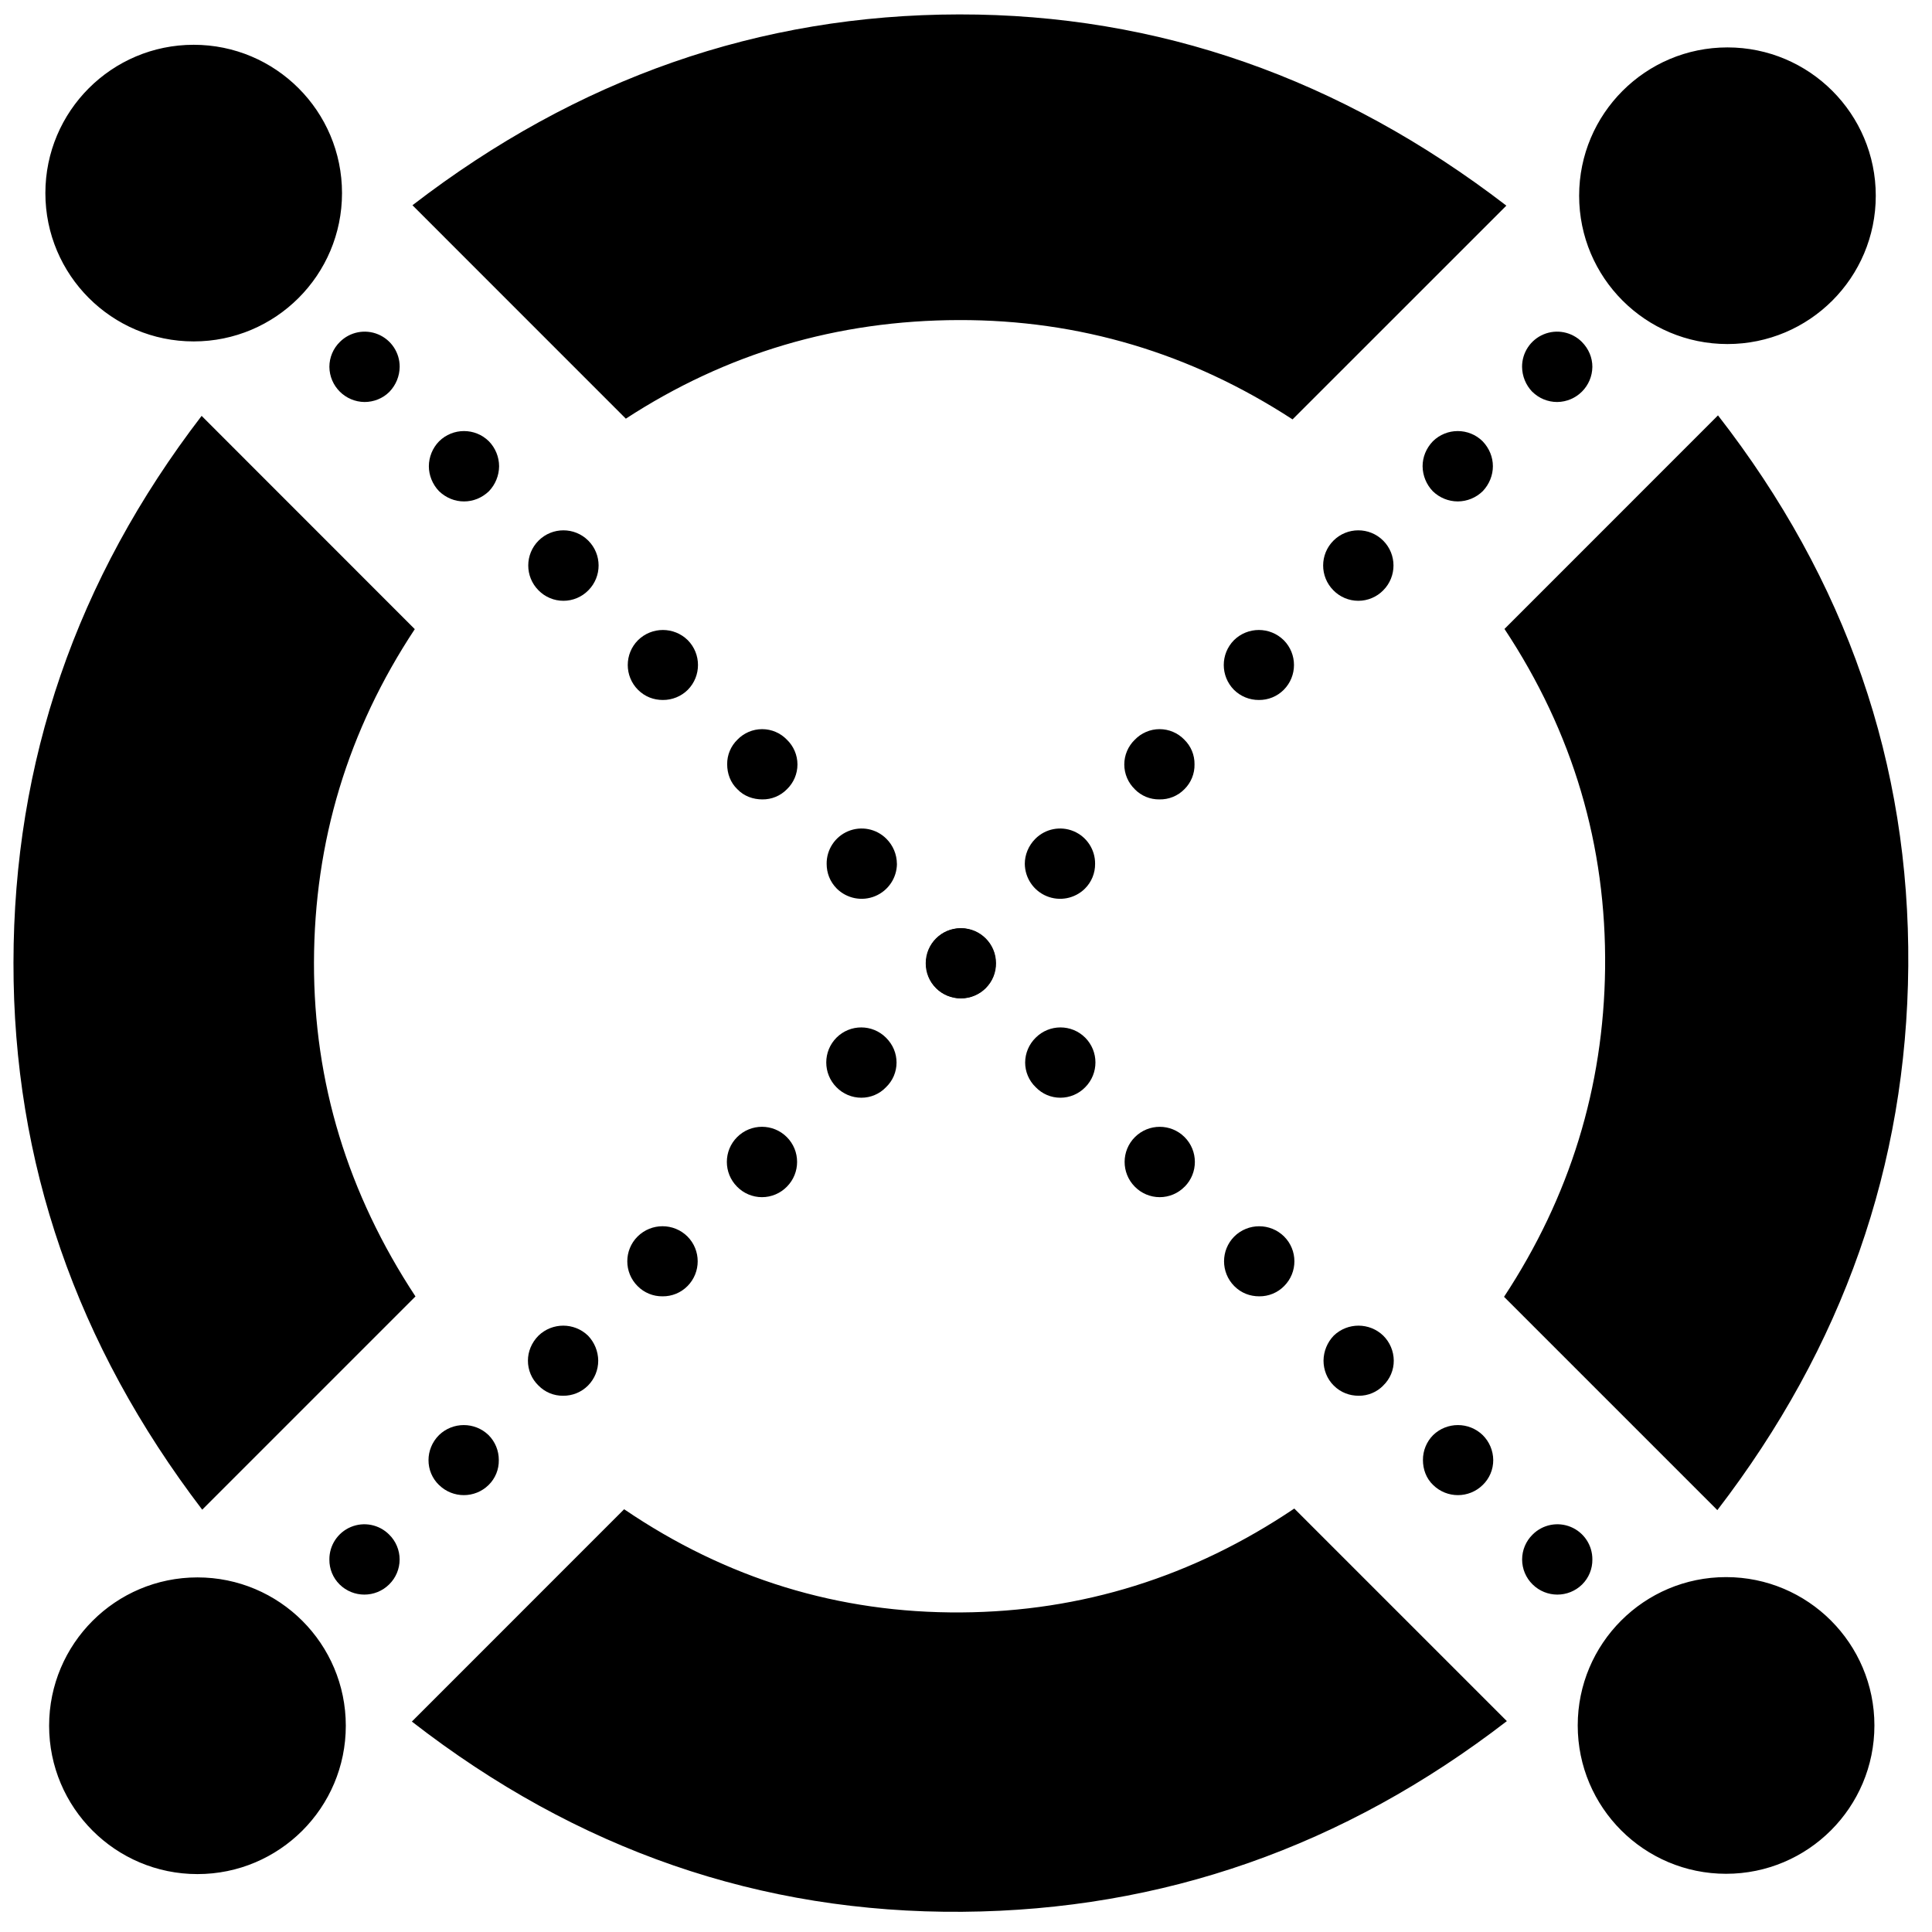
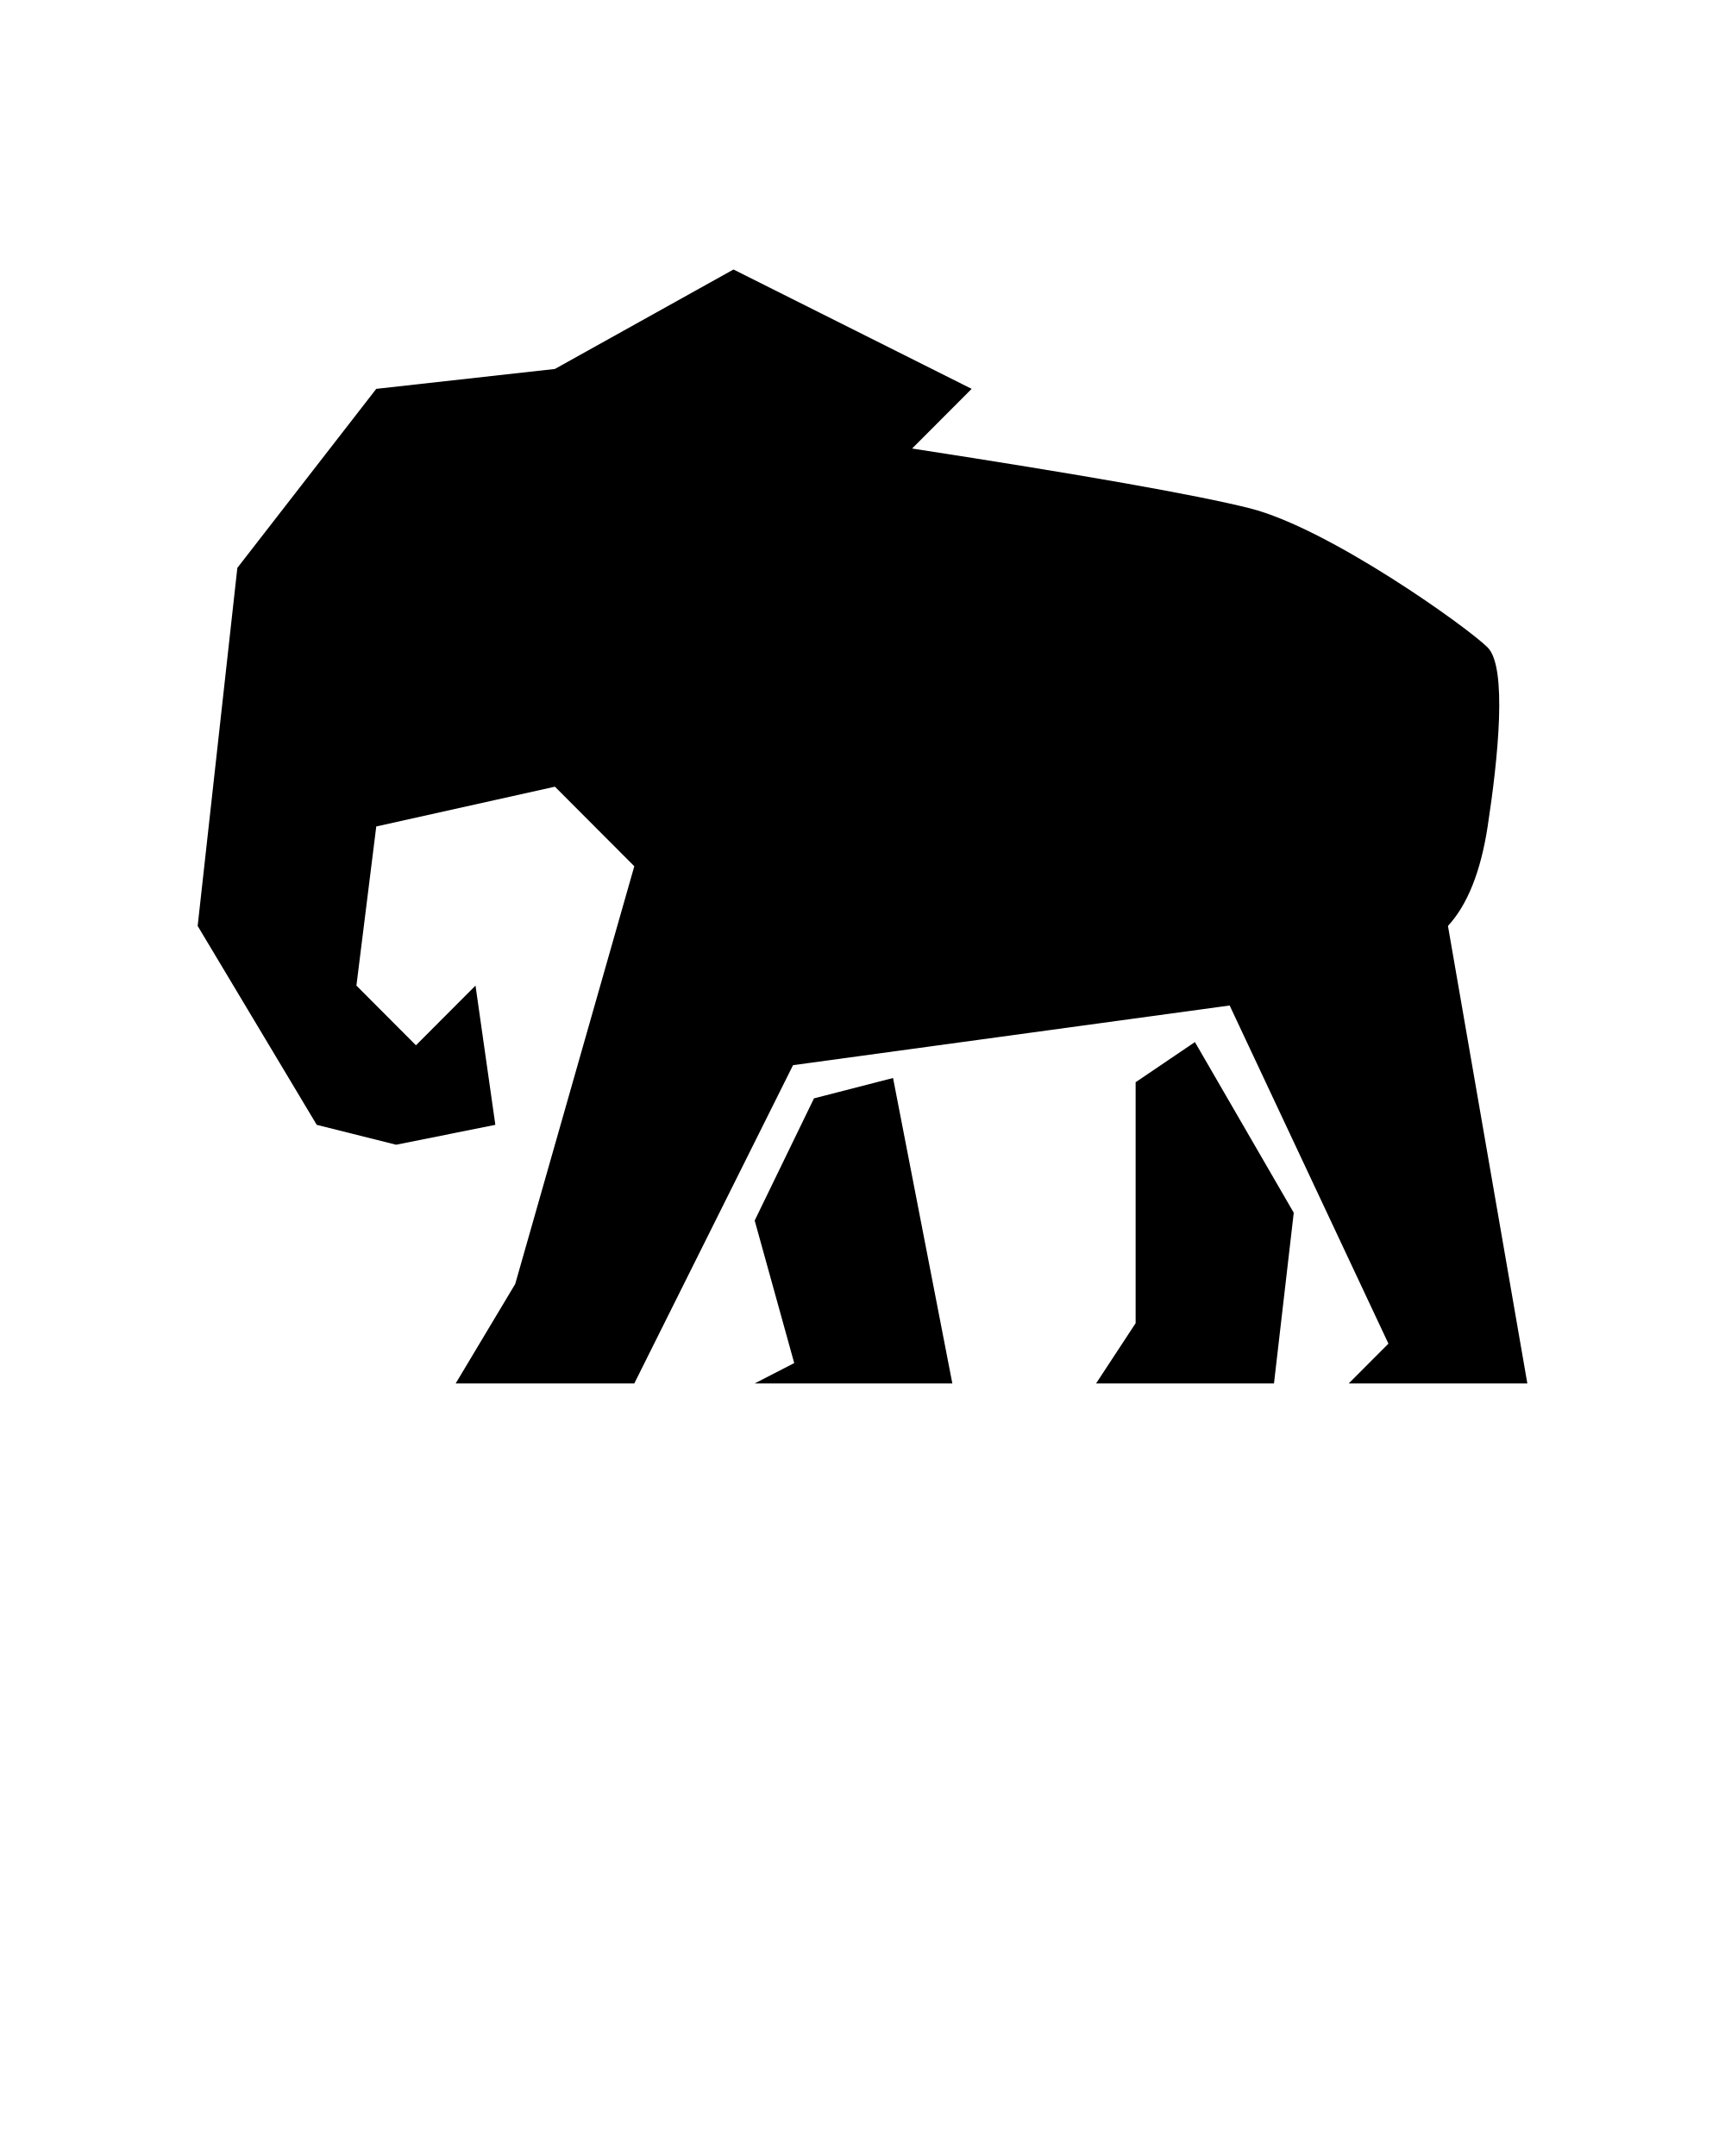
- <svg xmlns="http://www.w3.org/2000/svg" width="39" height="39" viewBox="0 0 39 39" class="logo show-sm">
-   <g fill="" fill-rule="evenodd">
-     <path d="M30.93 7.908a.737.737 0 0 1-.205-.503.707.707 0 0 1 1.206-.504c.141.142.213.32.213.504a.717.717 0 0 1-.71.71.713.713 0 0 1-.503-.207m-2.008 2.008a.74.74 0 0 1-.206-.504c0-.184.071-.361.206-.503a.715.715 0 0 1 1.007 0c.135.142.206.32.206.503 0 .178-.07.362-.206.504a.725.725 0 0 1-.503.206.725.725 0 0 1-.504-.206m-2.007 2a.71.71 0 1 1 1.007 0 .704.704 0 0 1-1.007 0m-2.008 2.008a.713.713 0 0 1 0-1 .716.716 0 0 1 1.007 0 .71.71 0 0 1 0 1 .696.696 0 0 1-.503.206.708.708 0 0 1-.504-.206m-2 2.008a.694.694 0 0 1 0-1 .693.693 0 0 1 1 0 .68.68 0 0 1 .205.496.685.685 0 0 1-.205.504.684.684 0 0 1-.504.205.68.68 0 0 1-.497-.205m-2.22 1.504c0-.178.072-.363.213-.504a.706.706 0 0 1 1.206.504.696.696 0 0 1-.206.503.713.713 0 0 1-1.213-.503zm-1.794 2.51a.697.697 0 0 1-.206-.503.705.705 0 1 1 1.411 0 .697.697 0 0 1-.205.504.71.71 0 0 1-1 0m-2.008 2a.71.71 0 0 1 0-1 .707.707 0 0 1 1 0c.142.141.213.318.213.503a.687.687 0 0 1-.213.497.685.685 0 0 1-.496.212.7.7 0 0 1-.504-.212m-2.007 2.007a.709.709 0 1 1 1.007 0 .703.703 0 0 1-1.007 0m-2.008 2.007a.707.707 0 0 1 0-1 .715.715 0 0 1 1.008 0 .71.71 0 0 1 0 1 .695.695 0 0 1-.504.207.695.695 0 0 1-.504-.207m-2 2.008a.692.692 0 0 1-.213-.504c0-.177.071-.36.213-.503a.72.72 0 0 1 1 0 .739.739 0 0 1 .206.503.713.713 0 0 1-.206.504.697.697 0 0 1-.504.206.681.681 0 0 1-.496-.206m-2.008 2.008a.693.693 0 0 1-.212-.504c0-.177.07-.362.212-.504a.72.72 0 0 1 1 0 .708.708 0 0 1 .207.504.686.686 0 0 1-.206.504.714.714 0 0 1-1 0m-2.008 2.007a.696.696 0 0 1-.206-.503.706.706 0 0 1 1.206-.504.704.704 0 0 1 0 1.007.712.712 0 0 1-1 0" />
-     <path d="M7.862 7.908a.737.737 0 0 0 .206-.503.707.707 0 0 0-1.206-.504.706.706 0 0 0-.213.504.717.717 0 0 0 .71.71c.184 0 .369-.071.503-.207M9.87 9.916a.74.74 0 0 0 .205-.504.727.727 0 0 0-.205-.503.715.715 0 0 0-1.007 0 .726.726 0 0 0-.206.503c0 .178.07.362.206.504.142.135.319.206.503.206s.362-.07.504-.206m2.007 2a.71.71 0 1 0-1.007 0 .704.704 0 0 0 1.007 0m2.008 2.008a.713.713 0 0 0 0-1 .716.716 0 0 0-1.007 0 .71.71 0 0 0 0 1c.142.142.319.206.503.206a.708.708 0 0 0 .504-.206m2 2.008a.694.694 0 0 0 0-1 .693.693 0 0 0-1 0 .68.68 0 0 0-.206.496c0 .184.064.369.206.504.135.142.32.205.504.205a.68.68 0 0 0 .496-.205m2.22 1.504a.718.718 0 0 0-.212-.504.706.706 0 0 0-1.206.504c0 .184.064.361.206.503a.713.713 0 0 0 1.213-.503zm1.795 2.51a.697.697 0 0 0 .206-.503.705.705 0 1 0-1.411 0c0 .184.063.362.205.504a.71.71 0 0 0 1 0m2.007 2a.71.71 0 0 0 0-1 .707.707 0 0 0-1 0 .704.704 0 0 0-.213.503c0 .177.072.362.214.497a.685.685 0 0 0 .496.212.7.7 0 0 0 .503-.212m2.008 2.007a.709.709 0 1 0-1.008 0 .703.703 0 0 0 1.007 0m2.008 2.007a.707.707 0 0 0 0-1 .715.715 0 0 0-1.007 0 .71.71 0 0 0 0 1c.142.143.32.207.504.207a.695.695 0 0 0 .503-.207m2 2.008a.692.692 0 0 0 .213-.504.716.716 0 0 0-.212-.503.72.72 0 0 0-1 0 .739.739 0 0 0-.206.503c0 .185.07.37.206.504.142.142.32.206.503.206a.681.681 0 0 0 .497-.206m2.007 2.008a.693.693 0 0 0 .213-.504.716.716 0 0 0-.213-.504.72.72 0 0 0-1 0 .708.708 0 0 0-.206.504c0 .184.064.369.206.504a.714.714 0 0 0 1 0m2.008 2.007a.696.696 0 0 0 .206-.503.706.706 0 0 0-1.206-.504.704.704 0 0 0 0 1.007.712.712 0 0 0 1 0M12.634 8.452L8.326 4.143C11.655 1.58 15.334.295 19.363.291c4.008-.004 7.69 1.284 11.045 3.86l-4.316 4.315c-2.06-1.34-4.304-2.01-6.733-2.005-2.46.005-4.7.671-6.725 1.99zM8.387 26.17l-4.305 4.305C1.54 27.142.267 23.463.272 19.435c.003-4.065 1.27-7.745 3.798-11.04L8.373 12.7c-1.35 2.042-2.03 4.286-2.035 6.733-.004 2.415.681 4.66 2.05 6.739zm17.74 4.282l4.291 4.291c-3.288 2.534-6.951 3.817-10.989 3.849-4.077.032-7.782-1.25-11.115-3.84l4.285-4.286c2.064 1.403 4.332 2.1 6.805 2.083 2.435-.017 4.675-.718 6.723-2.097zm4.243-17.756l4.31-4.311c2.592 3.332 3.873 7.037 3.841 11.115-.032 4.021-1.317 7.682-3.854 10.984l-4.306-4.306c1.329-2.02 2.01-4.227 2.04-6.625.029-2.486-.65-4.771-2.031-6.857zM34.843 31.836a2.994 2.994 0 1 1 0 5.989 2.994 2.994 0 0 1 0-5.989M3.986 31.842a2.994 2.994 0 1 1 0 5.989 2.994 2.994 0 0 1 0-5.989M34.871.957a2.994 2.994 0 1 1 0 5.988 2.994 2.994 0 0 1 0-5.988M3.91.904a2.994 2.994 0 1 1 0 5.988 2.994 2.994 0 0 1 0-5.988" />
-   </g>
+ <svg viewBox="0 0 96 120" width="36" height="45">
+   <path d="M26.463 54.857l1.104 7.75-5.522 1.107-4.418-1.107L11 51.536l2.209-19.929 7.731-9.964 9.94-1.107L40.82 15l13.255 6.643-3.314 3.321c9.572 1.476 15.831 2.584 18.776 3.322 4.418 1.107 12.15 6.643 13.254 7.75 1.105 1.107.578 6.196 0 9.964-.386 2.512-1.122 4.357-2.209 5.536L85 77h-9.94l2.209-2.214-8.836-18.822-24.299 3.322L35.3 77h-9.94l3.313-5.536 6.627-23.25-4.418-4.428L20.94 46l-1.105 8.857 3.313 3.322 3.314-3.322zM42 67.933l3.3-6.8L49.7 60 53 77H42l2.2-1.133-2.2-7.934zm21.2-7.698L66.5 58l5.5 9.5-1.1 9.5H61l2.2-3.353V60.235z" fill="currentColor" fill-rule="evenodd" />
</svg>
